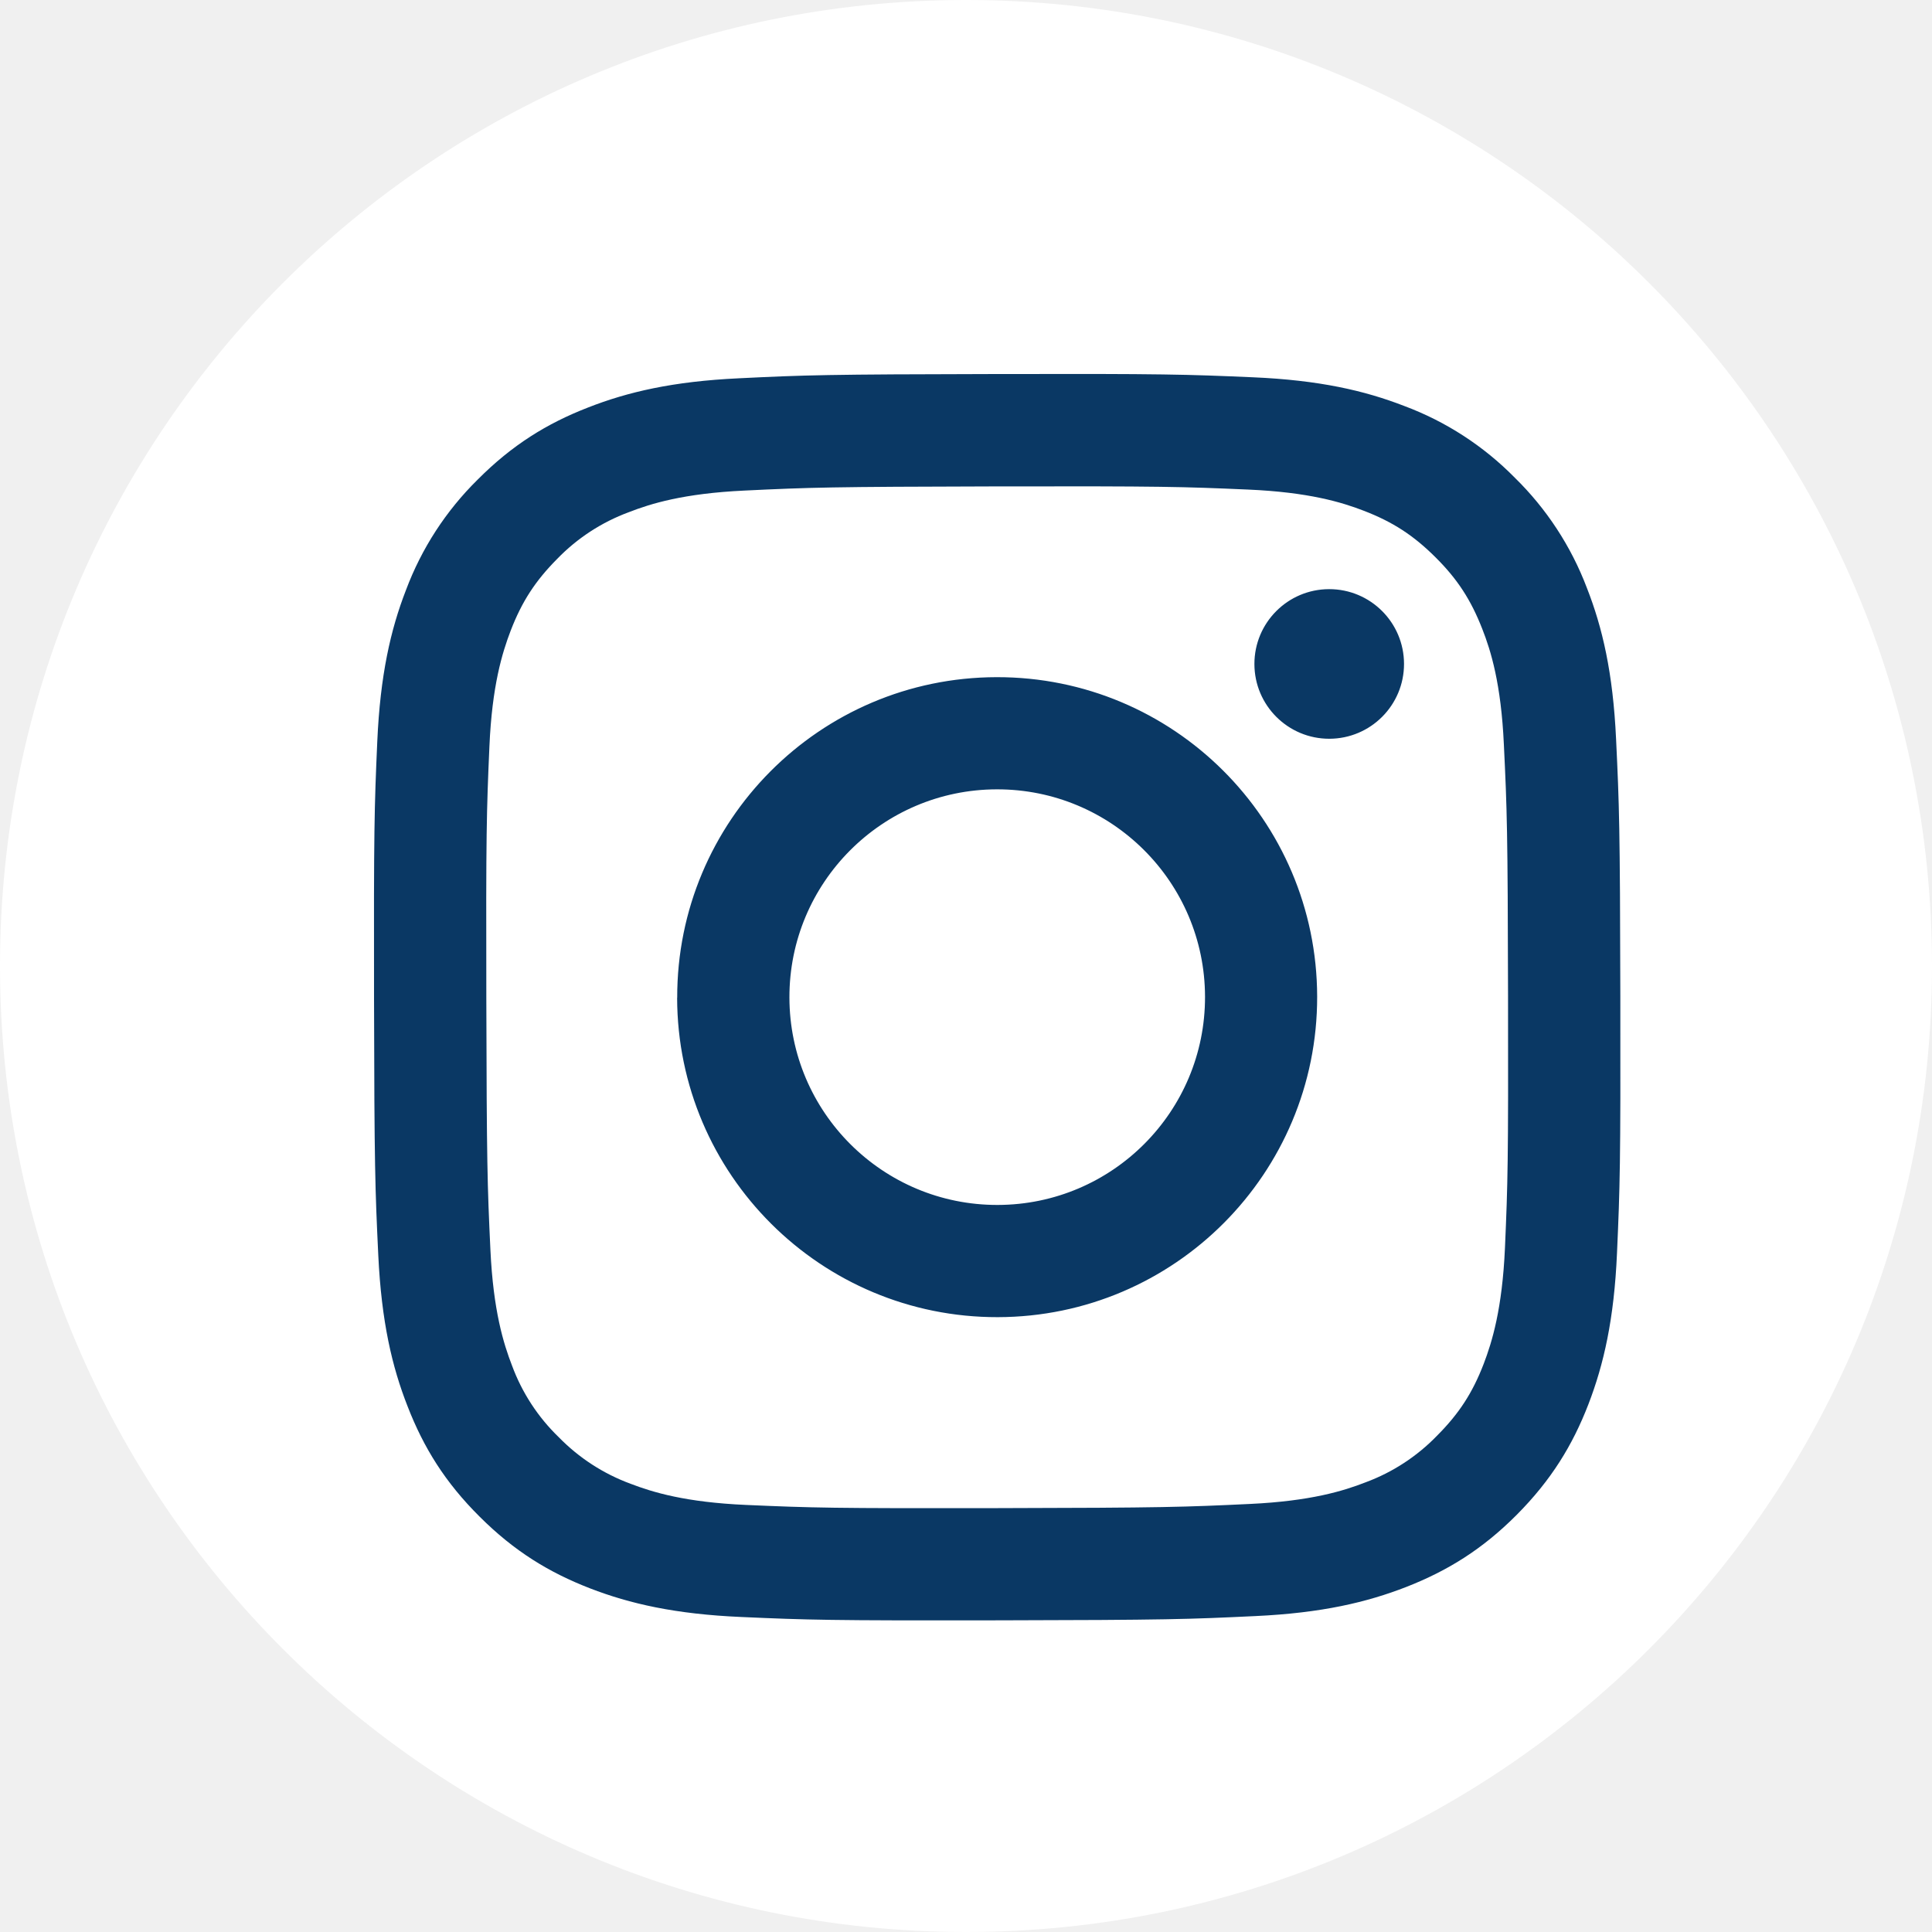
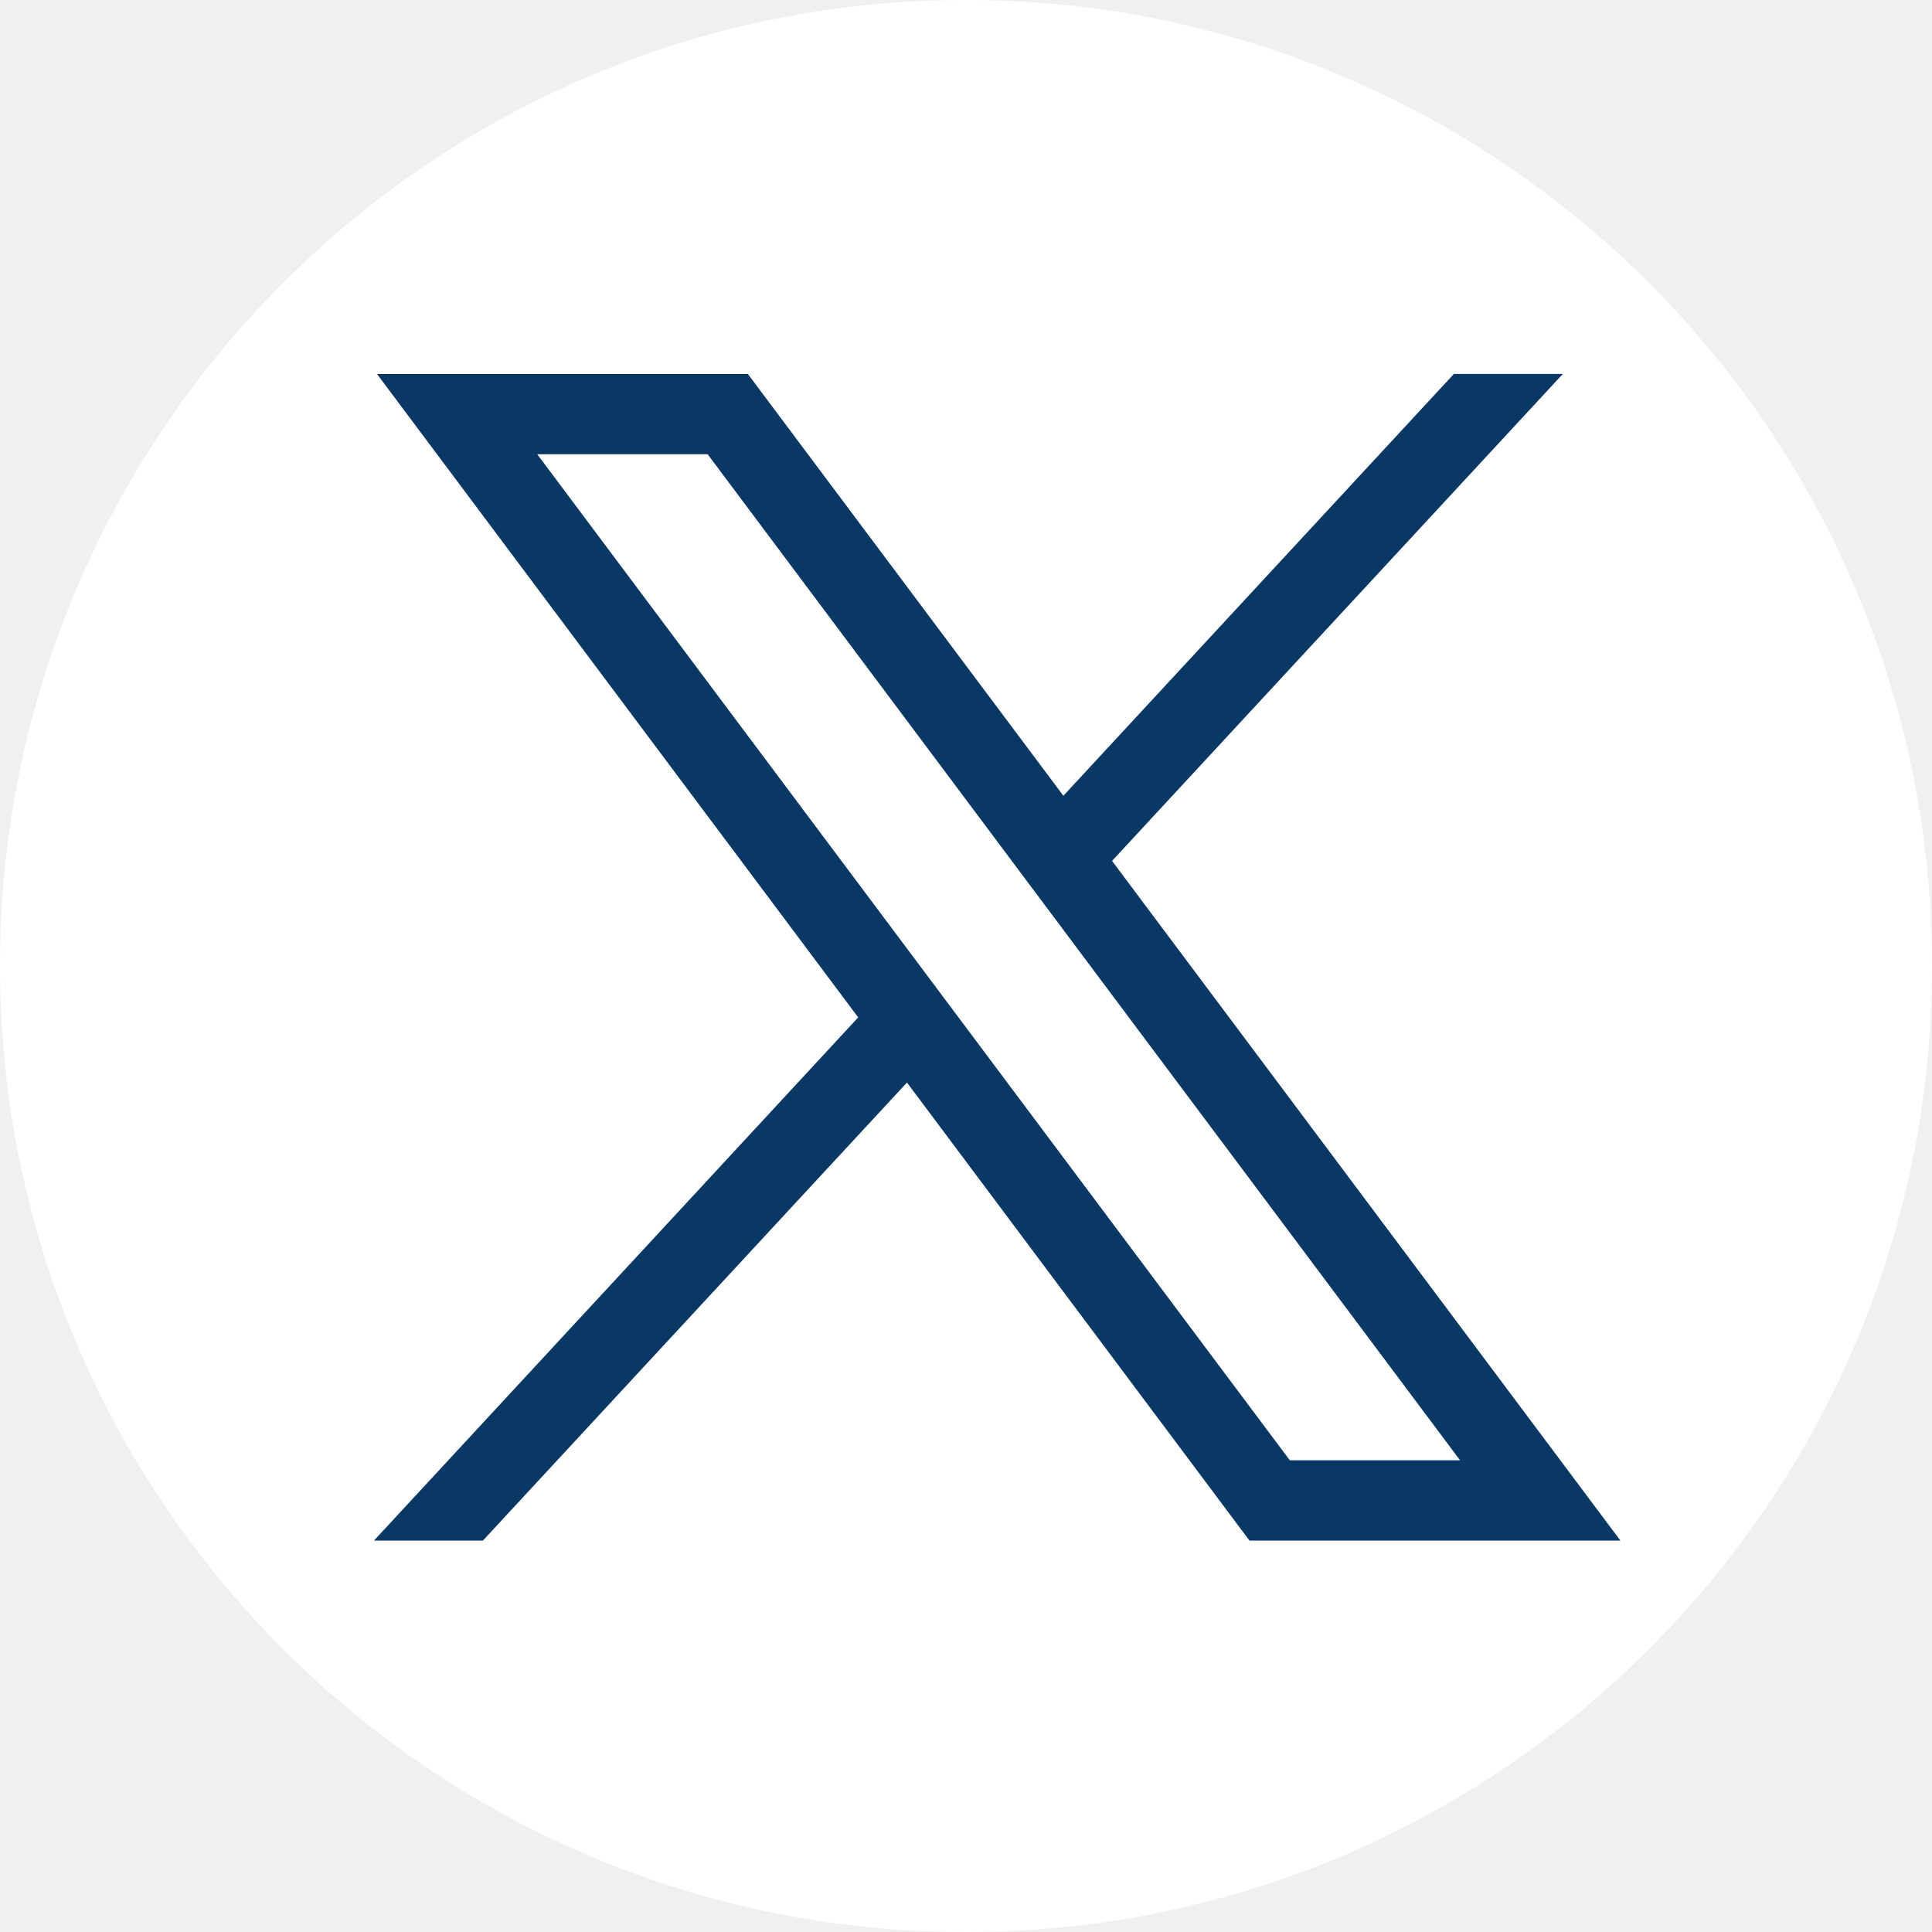
<svg xmlns="http://www.w3.org/2000/svg" width="25" height="25" fill="none">
  <circle cx="12.5" cy="12.5" r="12.5" fill="#fff" />
-   <path d="M9.563 4.895c-.858.04-1.444.178-1.956.379-.53.206-.98.484-1.426.932a3.95 3.95 0 00-.928 1.43c-.199.513-.333 1.1-.371 1.958-.038.859-.046 1.135-.042 3.325.004 2.19.014 2.464.055 3.325.041.858.178 1.443.38 1.956.206.53.483.98.932 1.426.449.448.898.722 1.43.928.513.198 1.1.333 1.958.37.859.038 1.135.047 3.324.043 2.19-.004 2.465-.014 3.325-.055.86-.04 1.443-.178 1.956-.378.53-.208.98-.484 1.427-.933.447-.45.722-.9.927-1.43.198-.514.333-1.1.37-1.958.038-.86.047-1.136.043-3.325-.004-2.19-.014-2.464-.055-3.324-.04-.86-.177-1.445-.378-1.957A3.96 3.96 0 0019.6 6.18a3.936 3.936 0 00-1.43-.927c-.513-.199-1.1-.334-1.958-.371-.859-.037-1.135-.047-3.325-.042-2.19.004-2.464.013-3.325.055zm.095 14.579c-.787-.034-1.214-.165-1.498-.274a2.51 2.51 0 01-.929-.602 2.484 2.484 0 01-.605-.926c-.11-.284-.243-.71-.28-1.497-.04-.85-.048-1.105-.053-3.258-.005-2.153.003-2.408.04-3.258.034-.786.166-1.213.275-1.498.145-.377.32-.645.601-.928a2.49 2.49 0 01.927-.605c.284-.111.71-.243 1.496-.28.85-.041 1.106-.049 3.258-.054 2.153-.004 2.409.004 3.26.041.785.034 1.213.164 1.497.274.377.145.645.32.928.602.284.282.458.55.605.926.112.284.244.71.28 1.497.041.85.05 1.105.054 3.258.004 2.152-.003 2.408-.04 3.258-.035.786-.166 1.213-.275 1.498-.145.377-.32.645-.602.928a2.49 2.49 0 01-.926.605c-.284.111-.71.243-1.496.28-.85.04-1.106.05-3.26.054-2.153.004-2.407-.004-3.257-.041zm6.574-10.881a.968.968 0 101.936-.003.968.968 0 00-1.936.003zm-7.47 4.318a4.14 4.14 0 108.282-.016 4.14 4.14 0 00-8.281.016zm1.453-.003a2.689 2.689 0 115.378-.01 2.689 2.689 0 01-5.378.01z" fill="#0A3864" />
+   <path d="M4.878 4.839l6.227 8.326-6.266 6.77h1.41l5.487-5.927 4.432 5.927h4.8L14.39 11.14l5.833-6.301h-1.41l-5.053 5.458L9.678 4.84h-4.8zm2.074 1.039h2.205l9.736 13.018H16.69L6.952 5.878z" fill="#0A3864" />
</svg>
